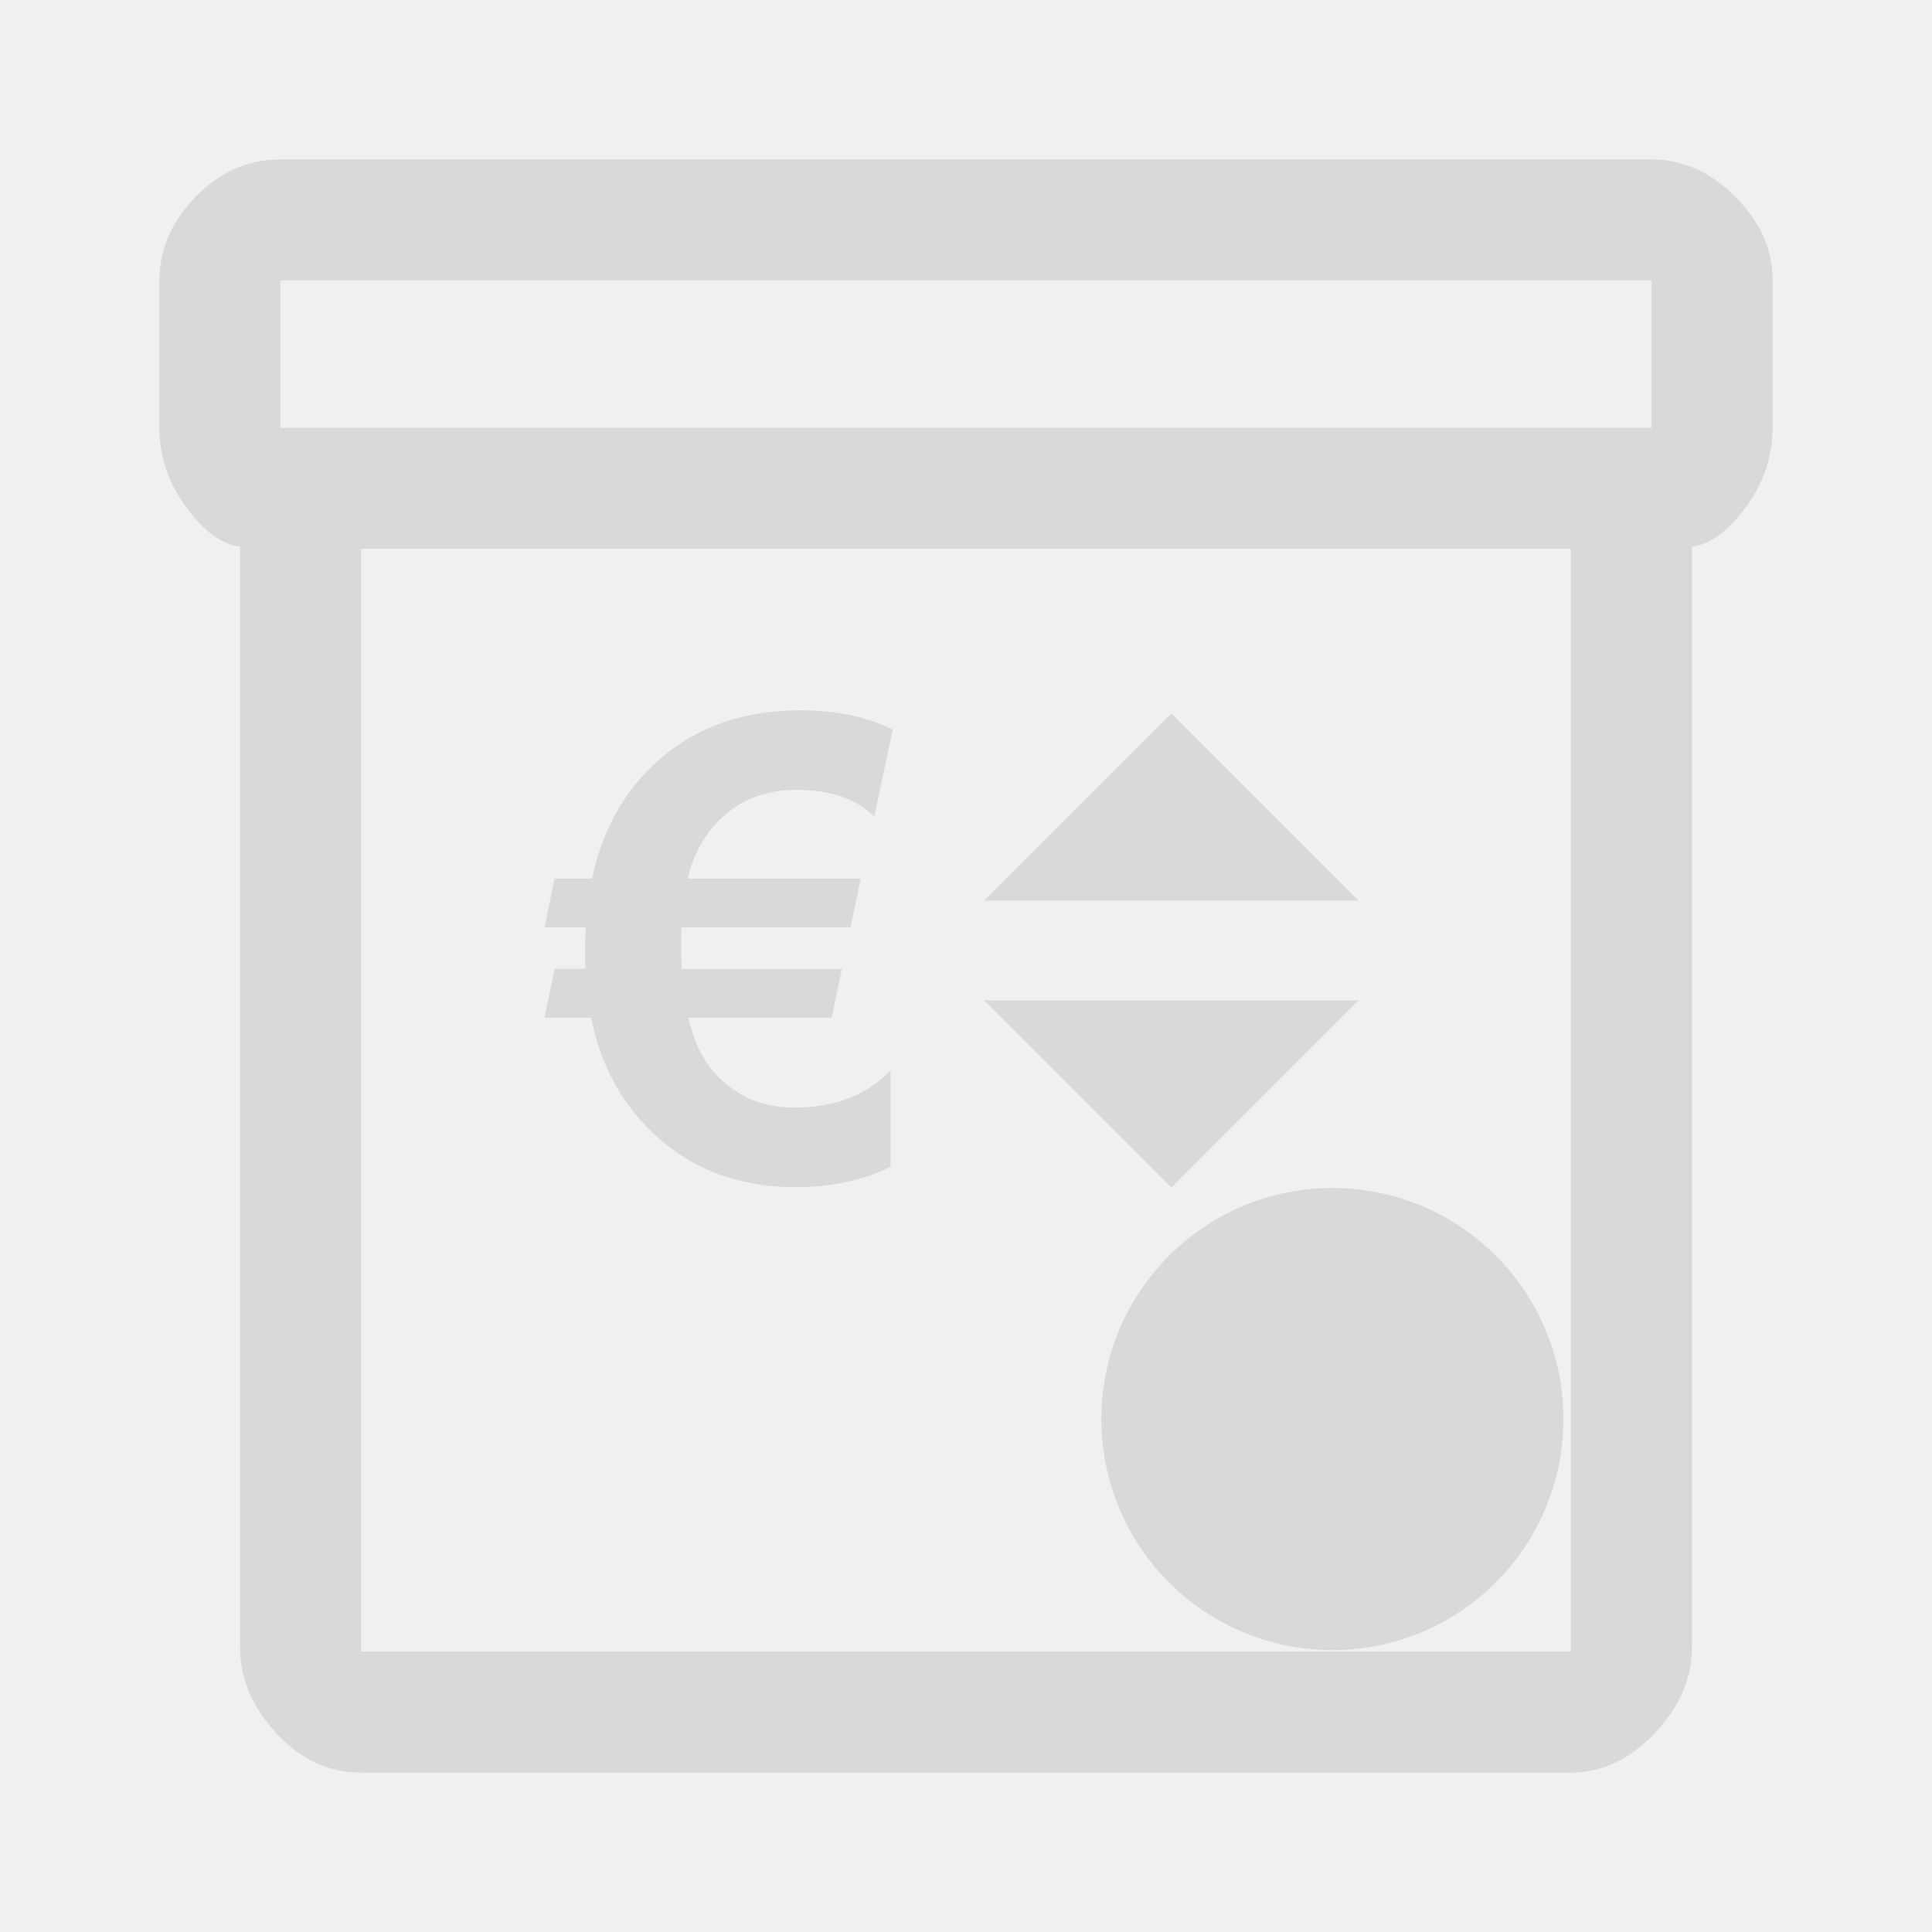
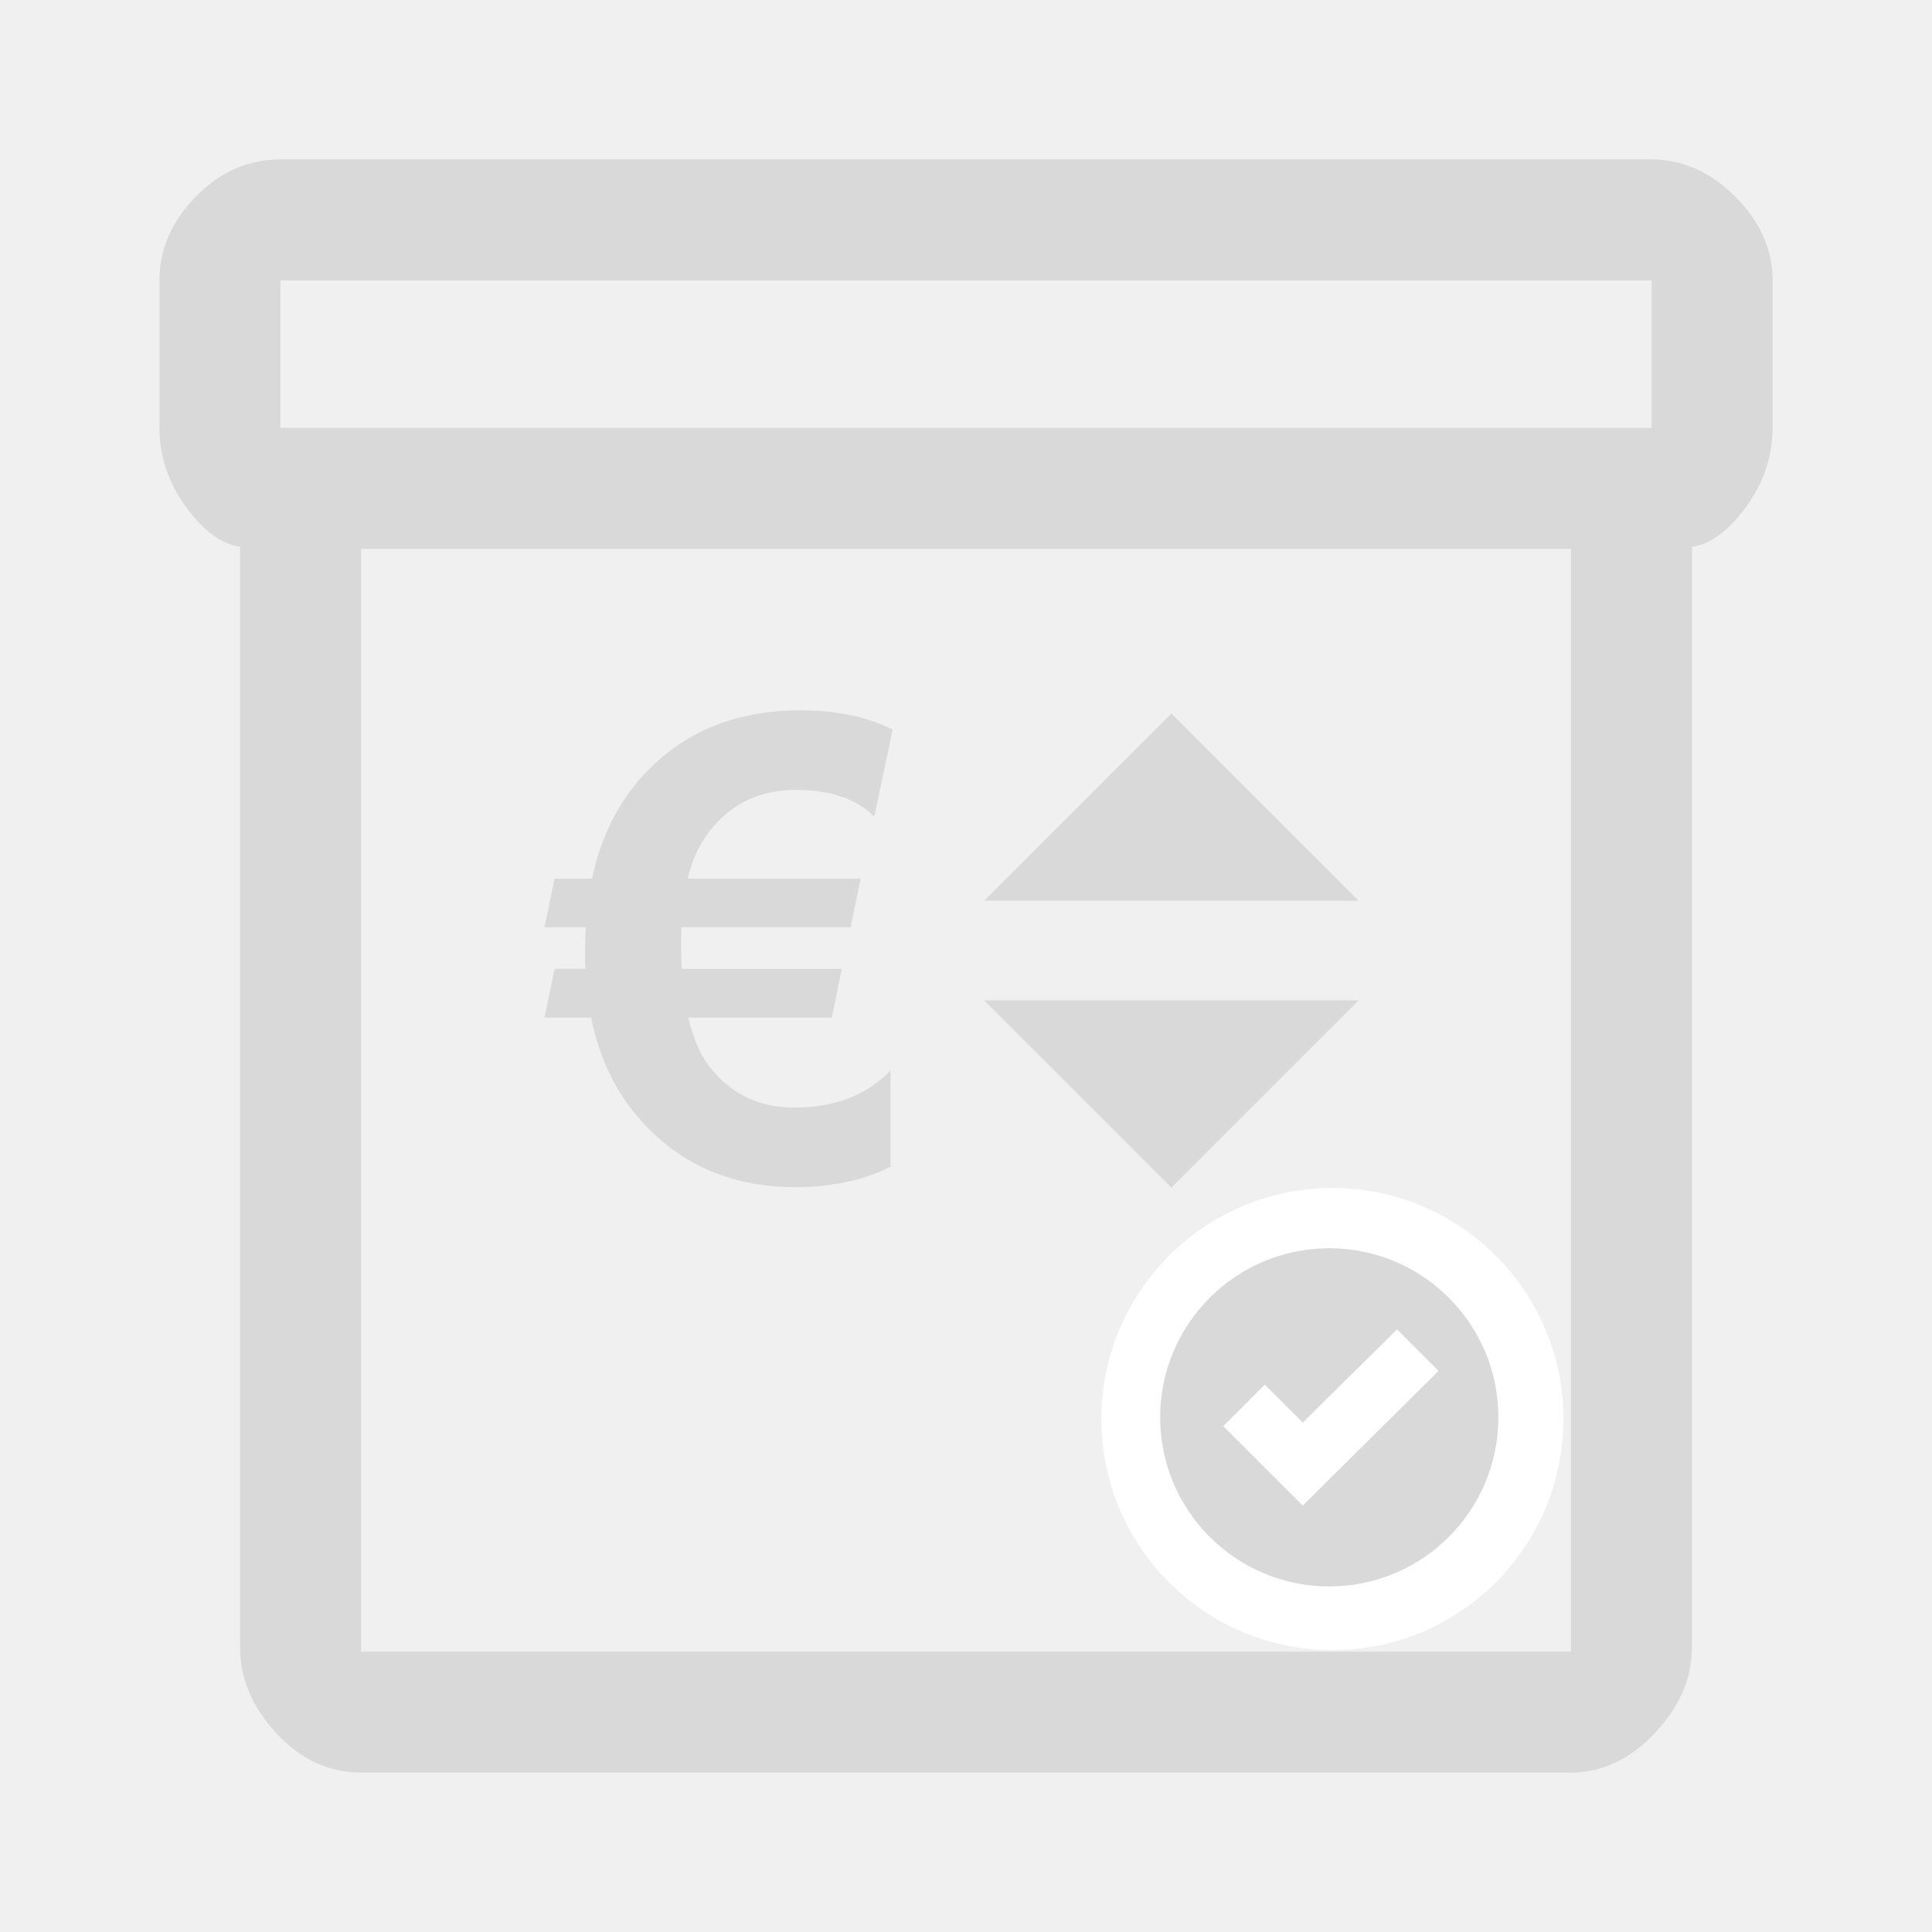
<svg xmlns="http://www.w3.org/2000/svg" xml:space="preserve" width="200px" height="200px" style="shape-rendering:geometricPrecision; text-rendering:geometricPrecision; image-rendering:optimizeQuality; fill-rule:evenodd; clip-rule:evenodd" viewBox="0 0 200 200">
  <defs>
    <style type="text/css">
   
    .str0 {stroke:#d9d9d9;stroke-width:0.902}
    .fil1 {fill:#d9d9d9}
-     .fil2 {fill:#d9d9d9}
+     .fil2 {fill:white}
    .fil3 {fill:#d9d9d9}
    .fil0 {fill:#d9d9d9;fill-rule:nonzero}
   
  </style>
  </defs>
  <g id="Layer_x0020_1">
    <path class="fil0" d="M92.412 75.523l-1.912 9.013c-1.845,-1.845 -4.546,-2.767 -8.079,-2.767 -3.535,0 -6.402,1.266 -8.592,3.812 -1.245,1.434 -2.123,3.224 -2.646,5.368l17.917 0 -1.045 5.046 -17.516 0c-0.022,0.501 -0.033,1.146 -0.033,1.923 0,0.767 0.021,1.556 0.066,2.379l16.572 0 -1.045 5.046 -14.848 0c0.544,2.323 1.378,4.146 2.511,5.469 2.168,2.567 4.991,3.845 8.459,3.845 4.168,0 7.491,-1.278 9.969,-3.845l0 9.969c-2.822,1.412 -6.112,2.112 -9.87,2.112 -6.335,0 -11.548,-2.168 -15.627,-6.514 -2.779,-2.946 -4.612,-6.625 -5.502,-11.037l-4.824 0 1.045 -5.046 3.189 0c-0.021,-0.522 -0.033,-1.078 -0.033,-1.656 0,-1.001 0.022,-1.879 0.067,-2.646l-4.269 0 1.045 -5.046 3.879 0c0.911,-4.312 2.723,-7.935 5.434,-10.837 4.102,-4.389 9.492,-6.58 16.183,-6.58 3.645,0 6.813,0.657 9.503,1.991z" />
    <polygon class="fil1 str0" points="121.265,74.496 139.554,92.786 102.975,92.786 " />
    <polygon class="fil1 str0" points="121.265,122.304 139.554,104.014 102.975,104.014 " />
    <g id="_203520416">
      <circle id="_203524760" class="fil2" cx="137.931" cy="146.9" r="23.916" />
      <path id="_203524496" class="fil1" d="M137.606 129.217c9.666,0 17.505,7.839 17.505,17.505 0,9.666 -7.839,17.505 -17.505,17.505 -9.666,0 -17.505,-7.839 -17.505,-17.505 0,-9.666 7.839,-17.505 17.505,-17.505zm-2.748 26.637l-8.222 -8.226 4.297 -4.295 3.925 3.93 9.767 -9.644 4.296 4.298 -14.063 13.936z" />
    </g>
    <path class="fil3" d="M24.852 170.557l0 -113.953c-1.949,-0.277 -3.826,-1.67 -5.637,-4.175 -1.808,-2.504 -2.712,-5.219 -2.712,-8.14l0 -15.263c0,-3.2 1.251,-6.089 3.756,-8.664 2.505,-2.573 5.428,-3.86 8.768,-3.86l141.946 0c3.201,0 6.091,1.288 8.664,3.86 2.573,2.575 3.862,5.464 3.862,8.664l0 15.263c0,2.921 -0.905,5.636 -2.716,8.14 -1.809,2.505 -3.685,3.898 -5.634,4.175l0 113.953c0,3.196 -1.289,6.156 -3.86,8.872 -2.573,2.711 -5.464,4.069 -8.664,4.069l-125.247 0c-3.338,0 -6.262,-1.357 -8.767,-4.069 -2.505,-2.716 -3.757,-5.676 -3.757,-8.872zm12.524 -113.743l0 114.16 125.247 0 0 -114.16 -125.247 0zm133.596 -12.524l0 -15.263 -141.946 0 0 15.263 141.946 0zm-133.596 126.684l0 -114.16 0 114.16z" />
  </g>
</svg>
